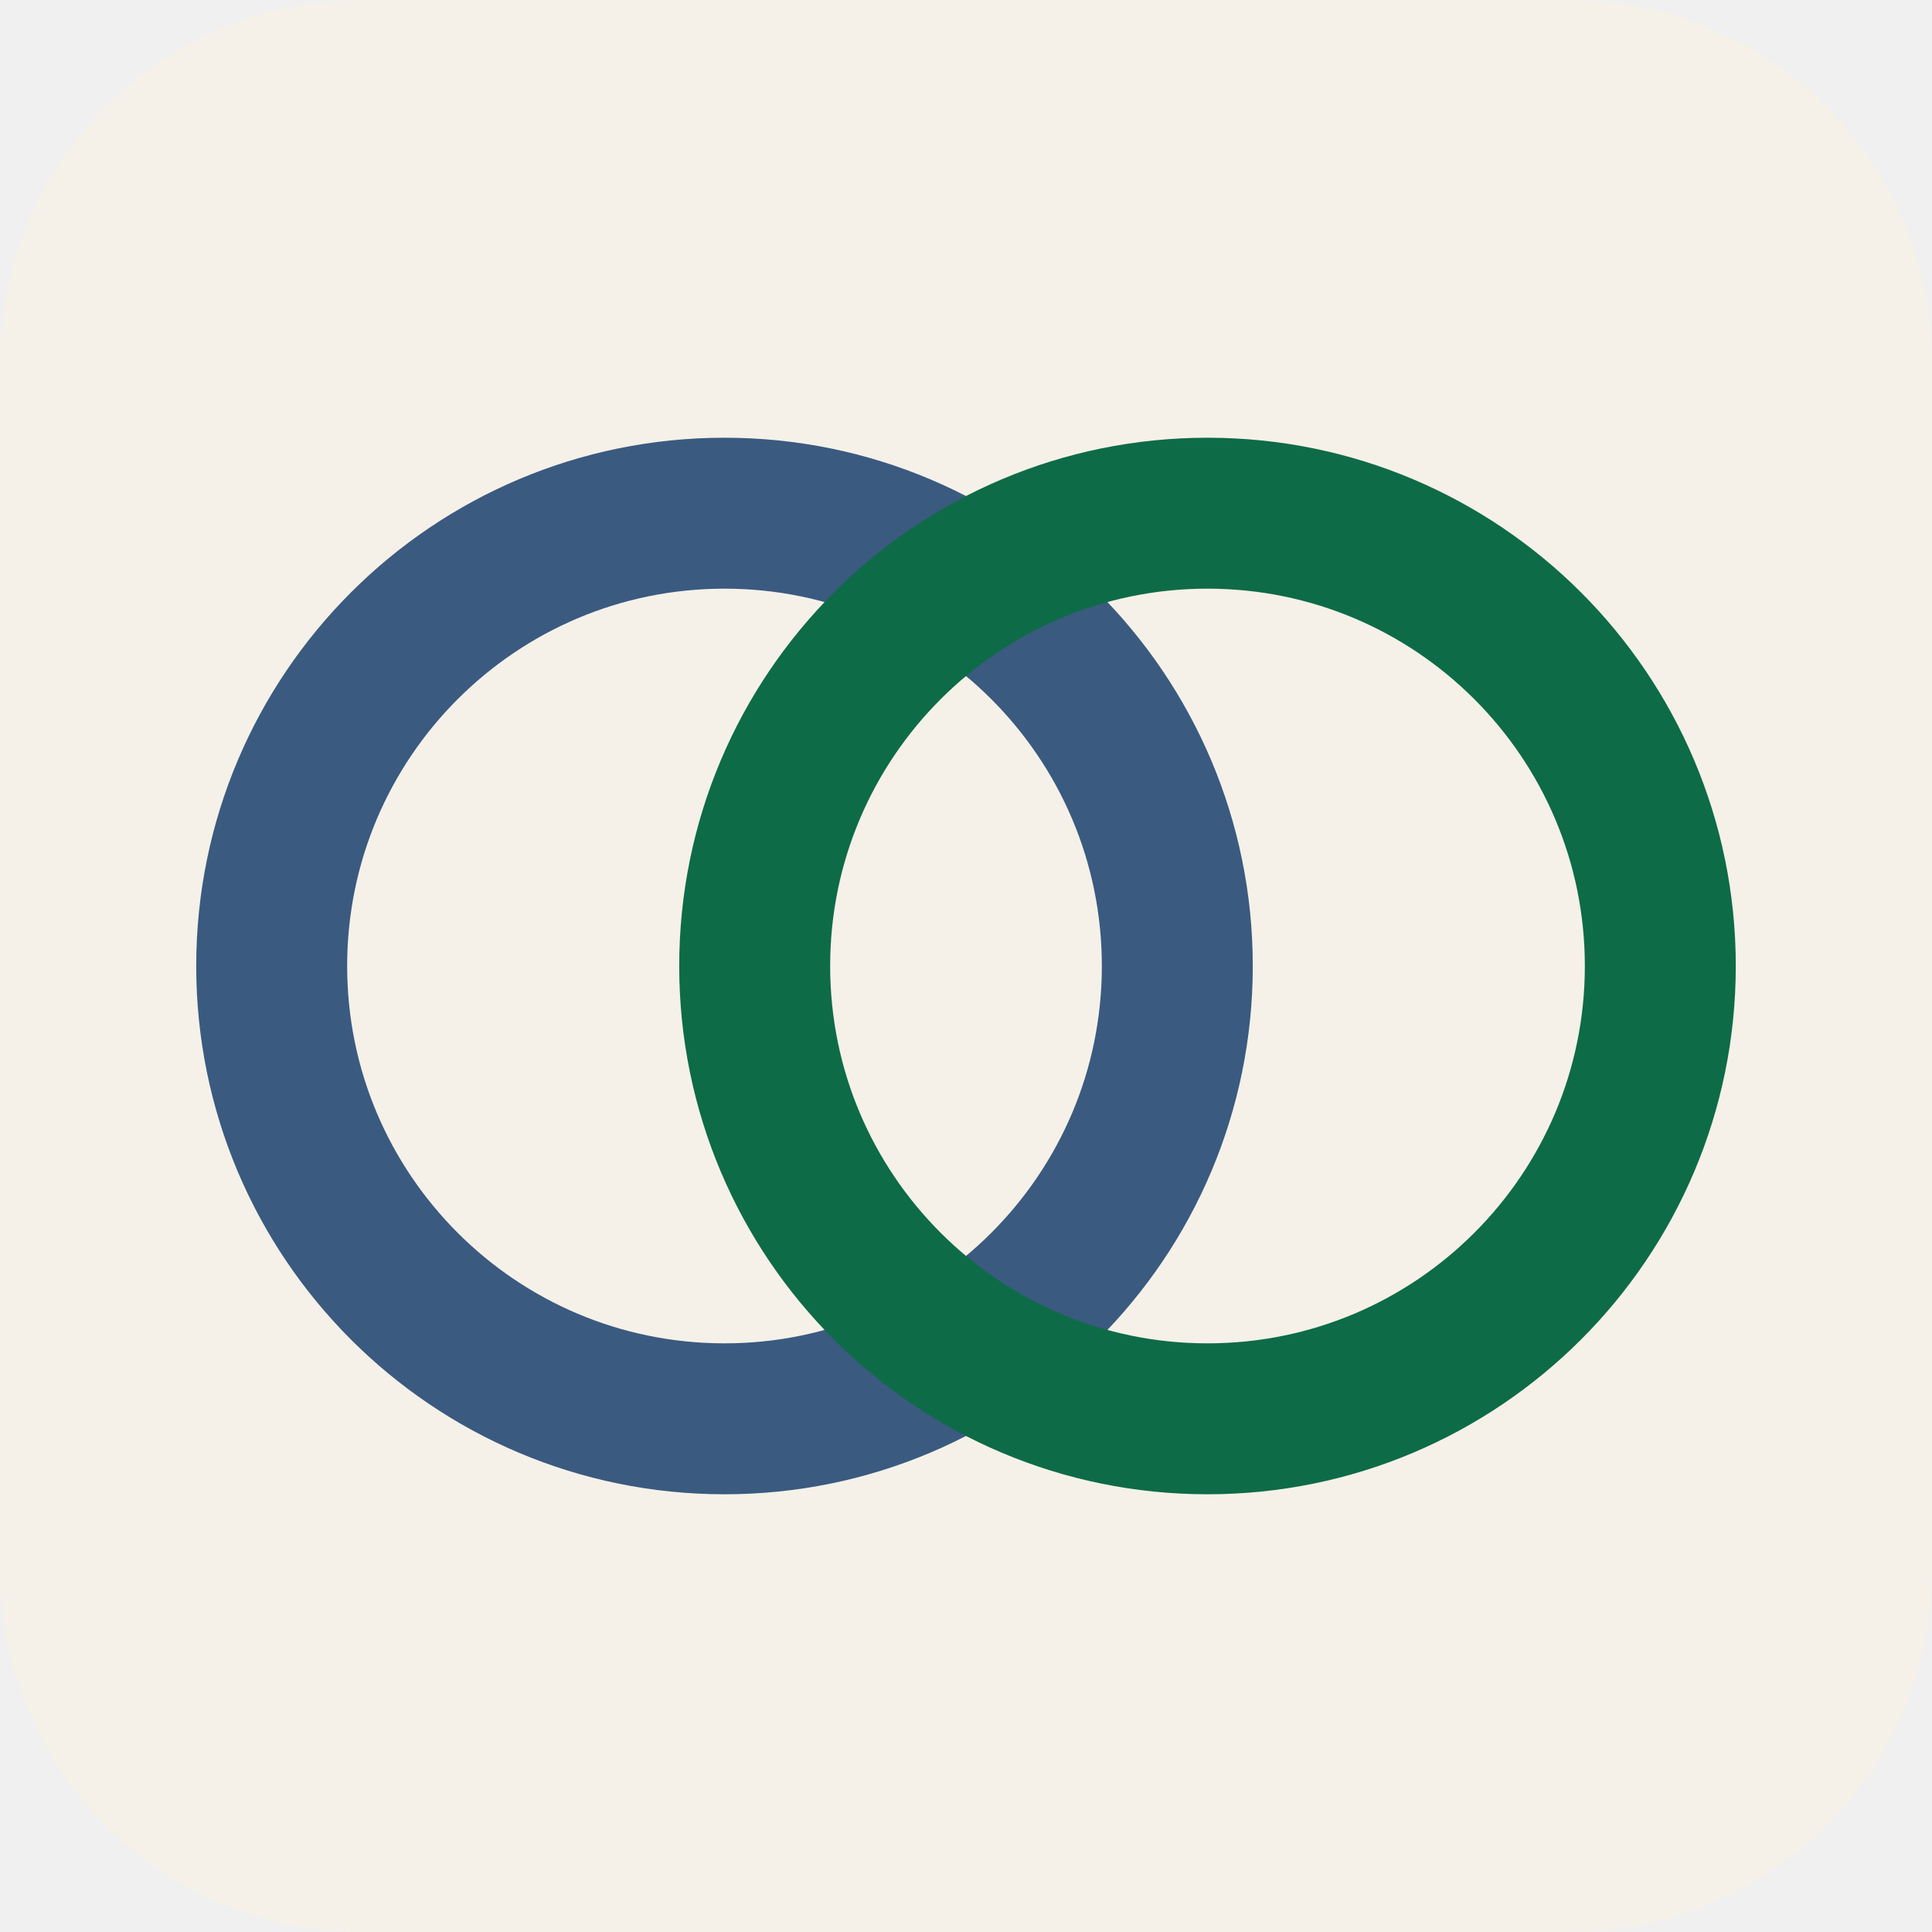
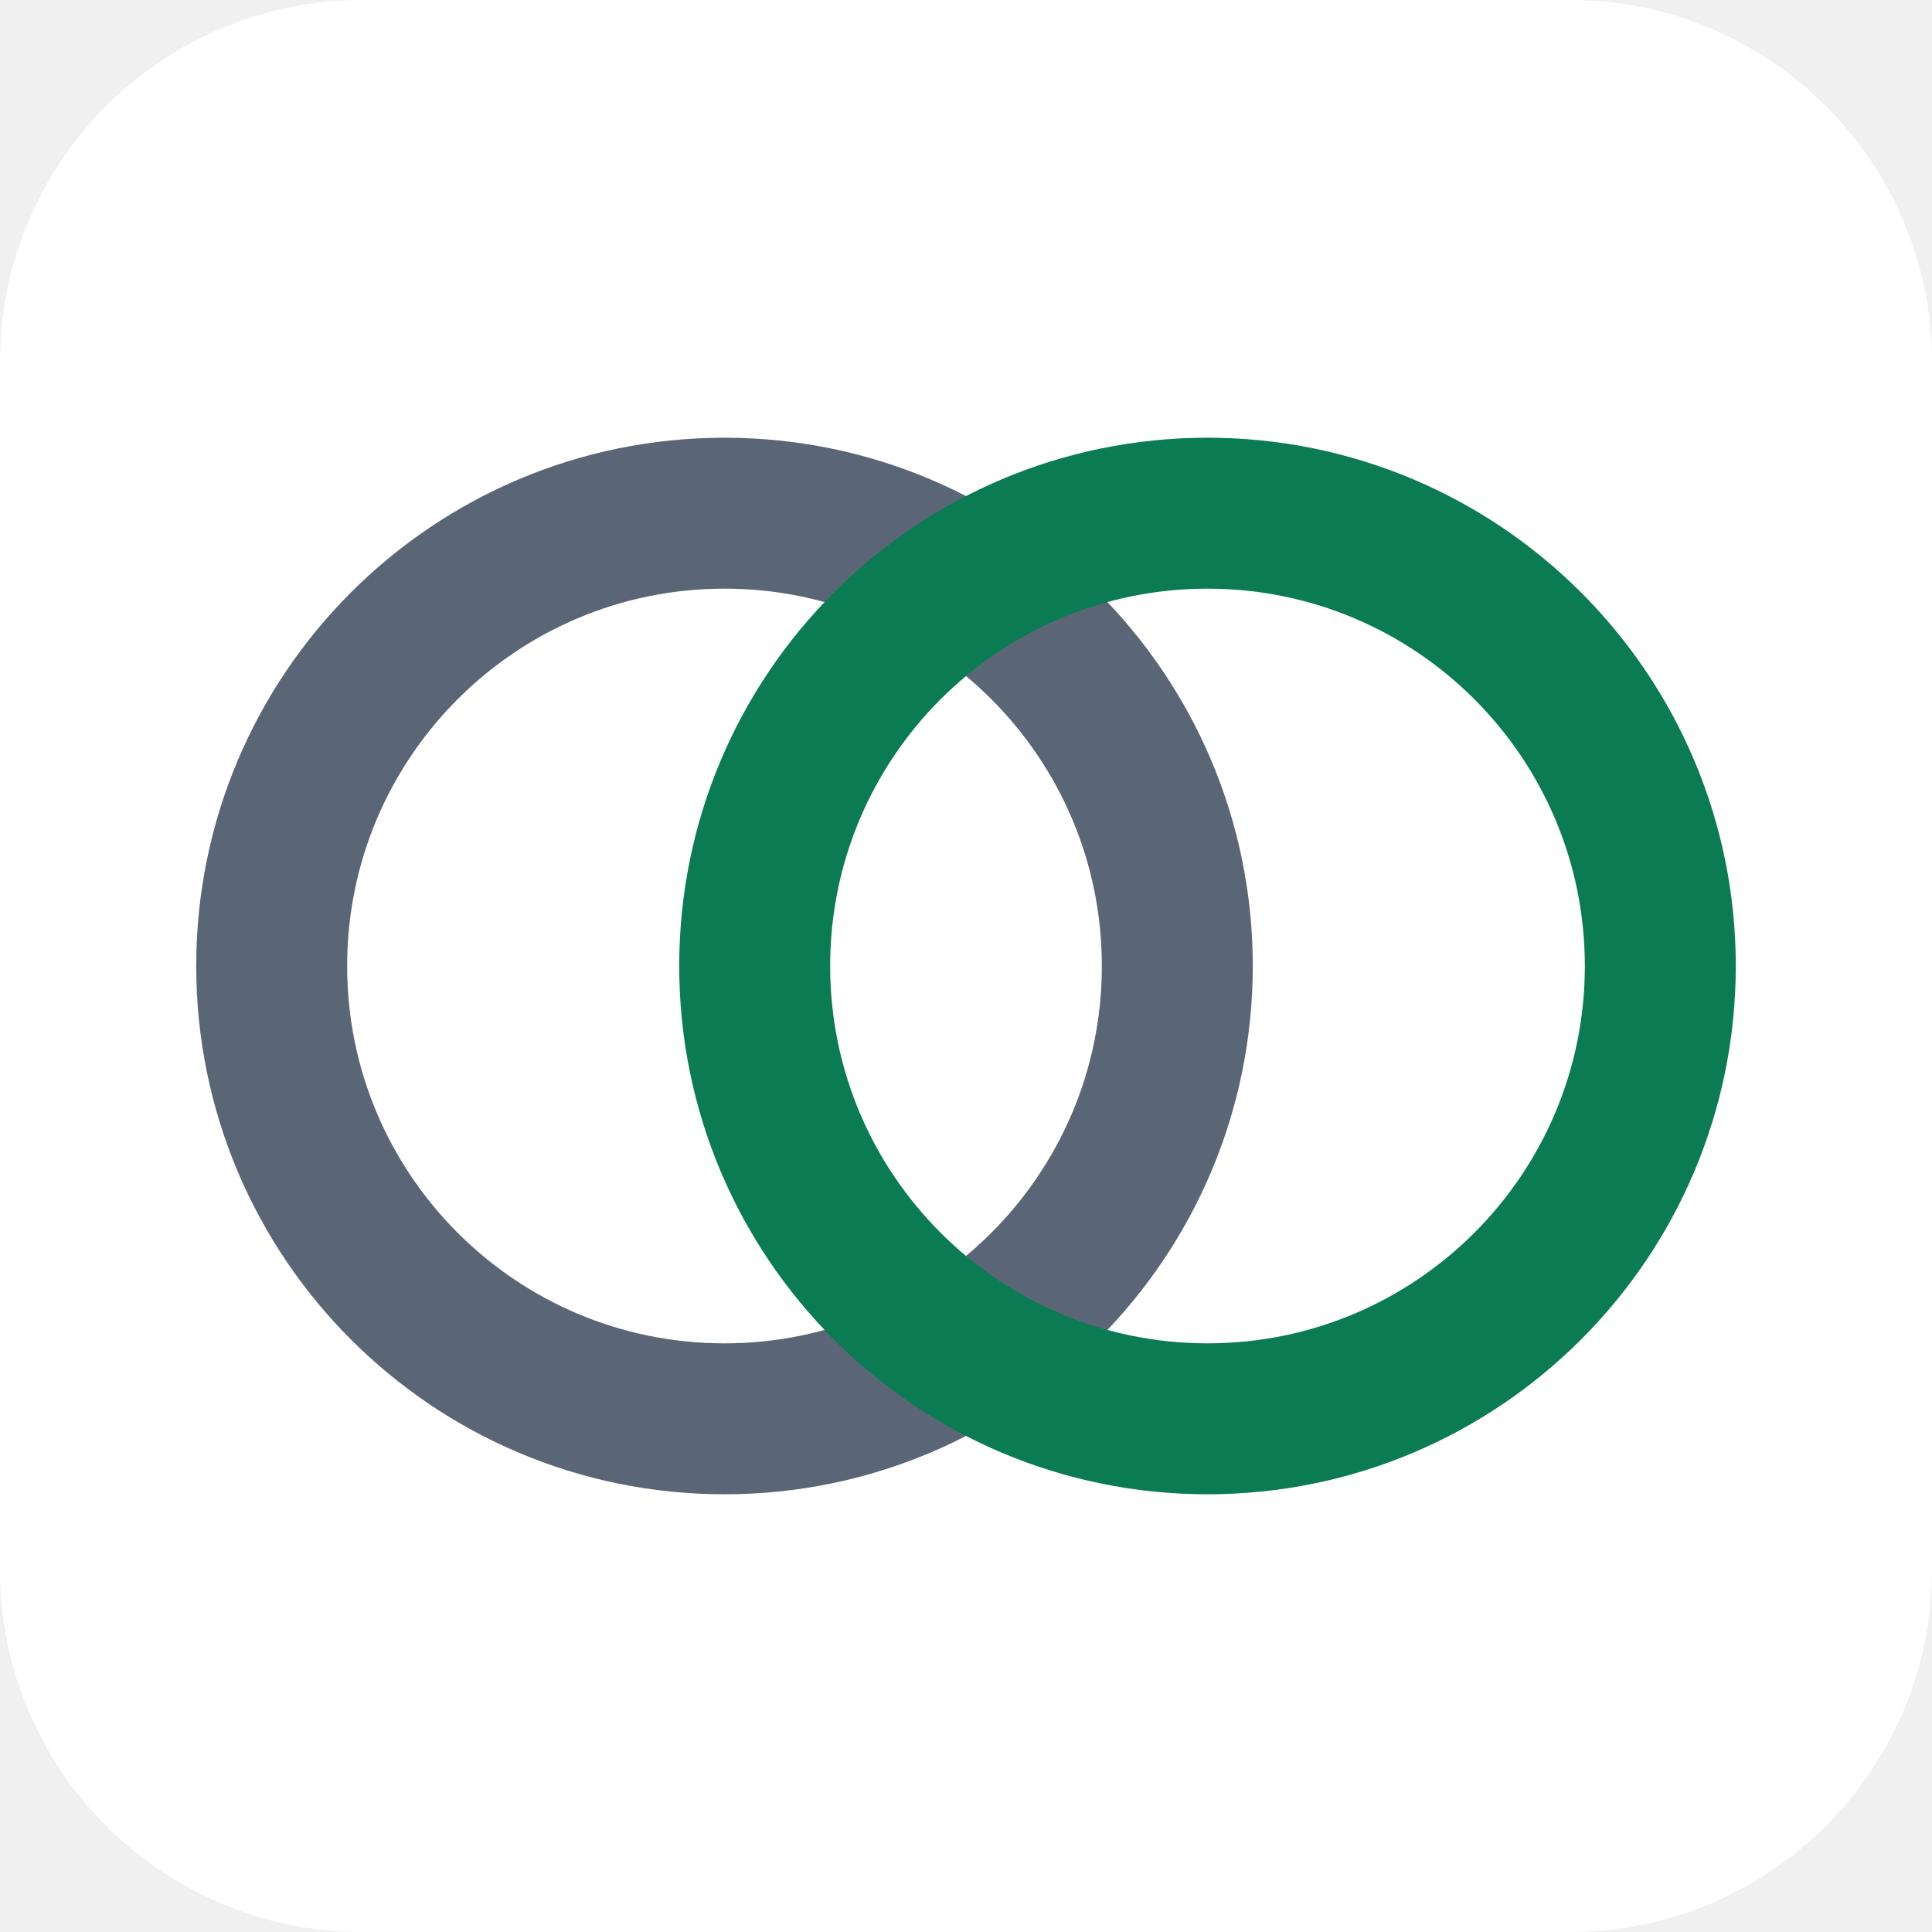
<svg xmlns="http://www.w3.org/2000/svg" viewBox="0 0 64 64">
-   <rect width="64" height="64" rx="12" fill="#F5F1E8" />
-   <circle cx="24" cy="32" r="15" fill="none" stroke="#3A5A80" stroke-width="5" />
-   <circle cx="40" cy="32" r="15" fill="none" stroke="#0E6B47" stroke-width="5" />
+   <rect width="64" height="64" rx="12" fill="#FFFFFF" />
+   <circle cx="24" cy="32" r="15" fill="none" stroke="#5A6676" stroke-width="5" />
+   <circle cx="40" cy="32" r="15" fill="none" stroke="#0A7B53" stroke-width="5" />
</svg>
